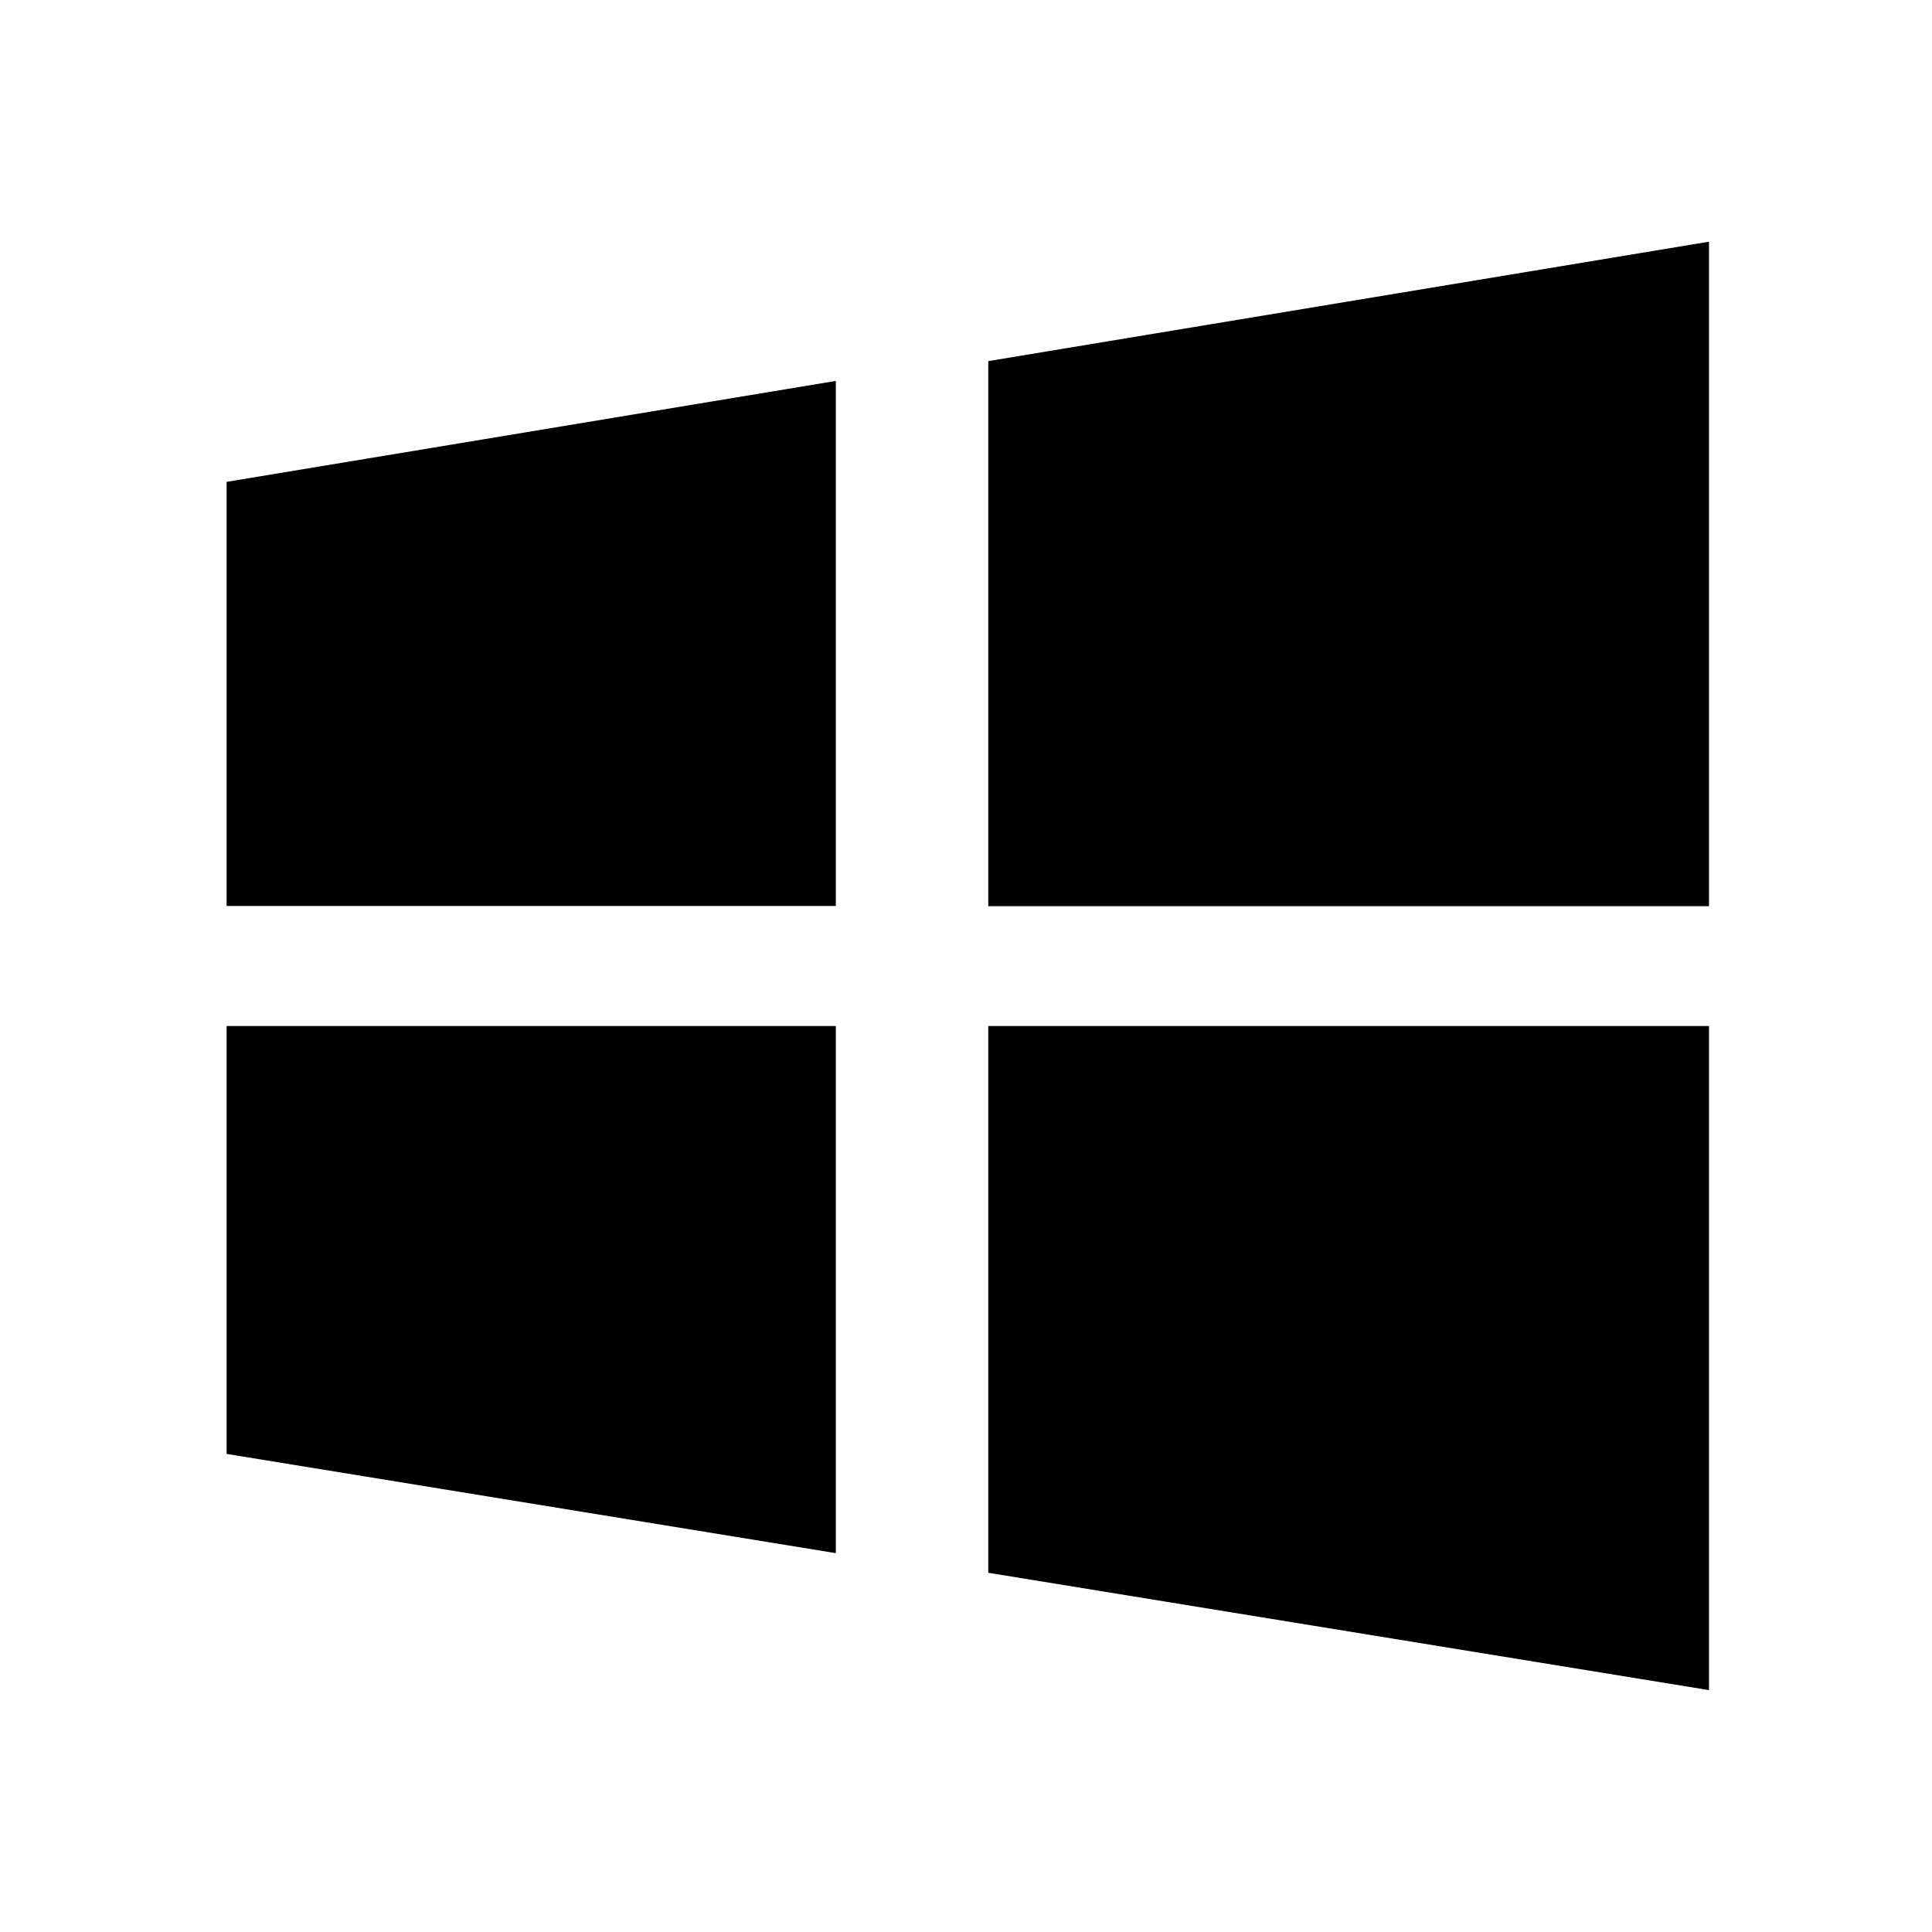
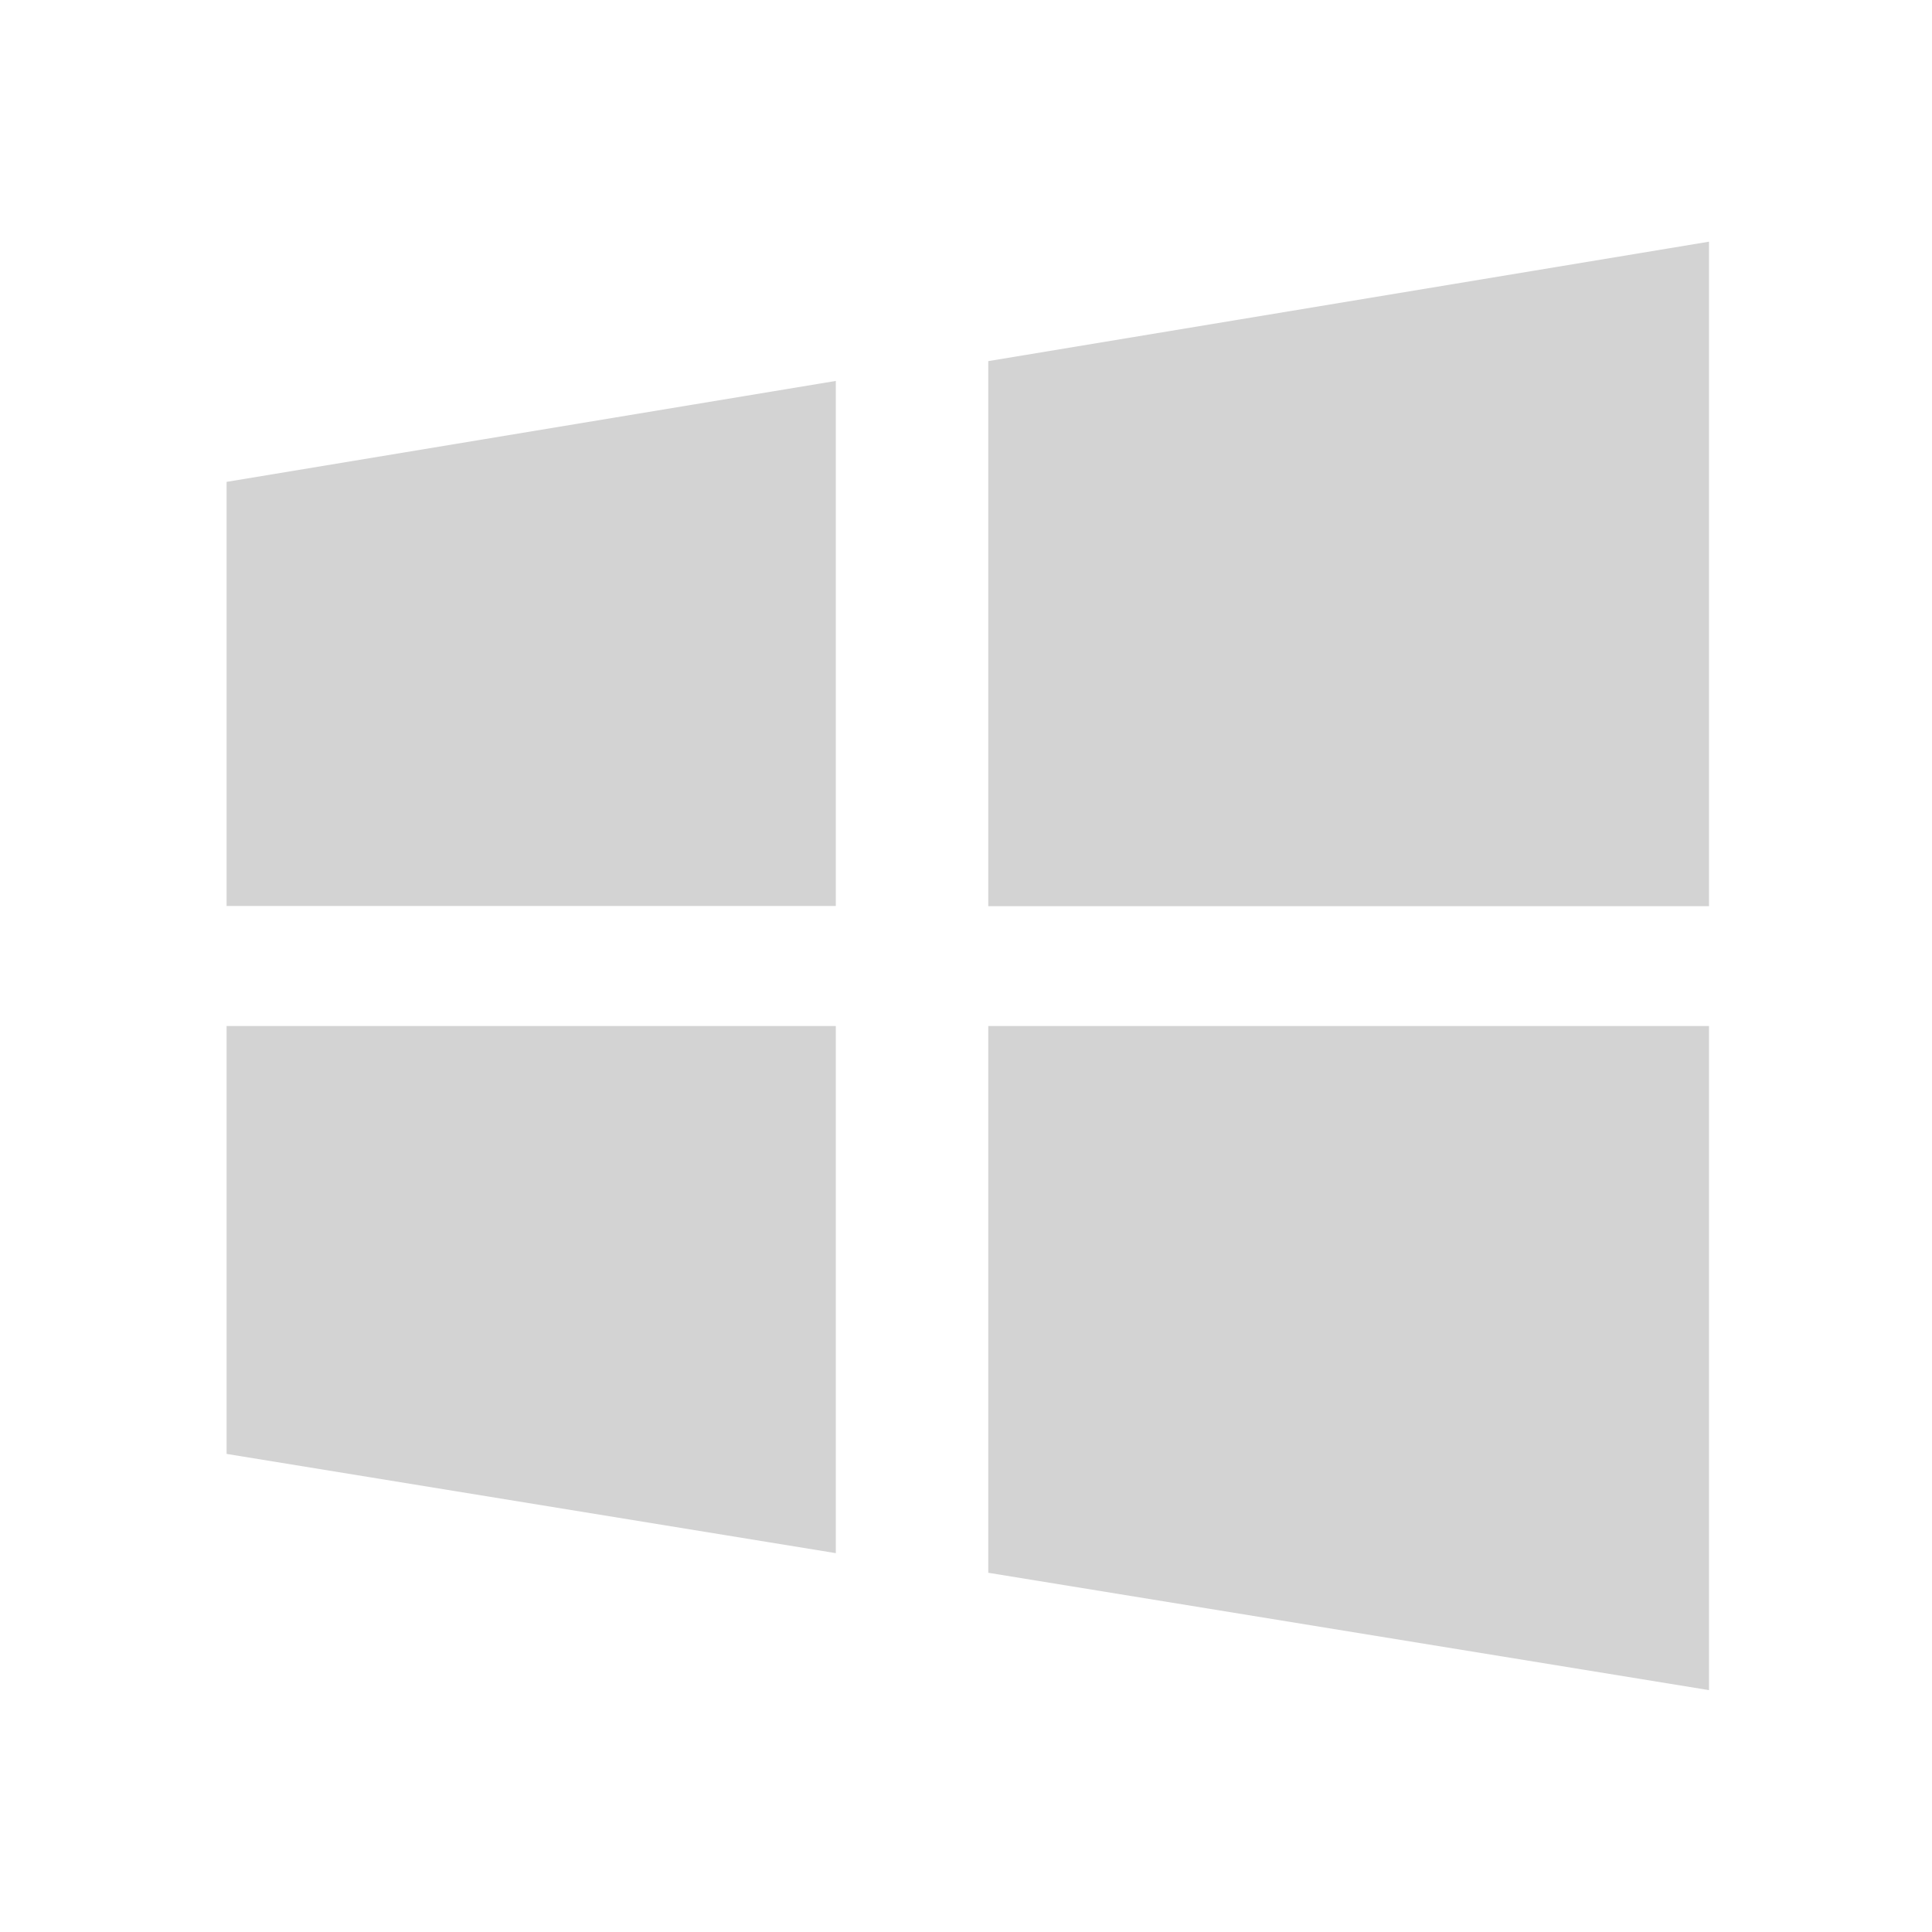
<svg xmlns="http://www.w3.org/2000/svg" width="1em" height="1em" preserveAspectRatio="xMidYMid meet" viewBox="0 0 1024 1024" style="-ms-transform: rotate(360deg); -webkit-transform: rotate(360deg); transform: rotate(360deg);">
-   <path fill="currentColor" d="M523.8 191.4v288.9h382V128.1zm0 642.2l382 62.2v-352h-382zM120.1 480.2H443V201.9l-322.9 53.5zm0 290.4L443 823.2V543.8H120.1z" />
+   <path fill="#d3d3d3" d="M523.8 191.4v288.9h382V128.1zm0 642.2l382 62.2v-352h-382zM120.1 480.2H443V201.9l-322.9 53.5zm0 290.4L443 823.2V543.8H120.1z" />
</svg>
